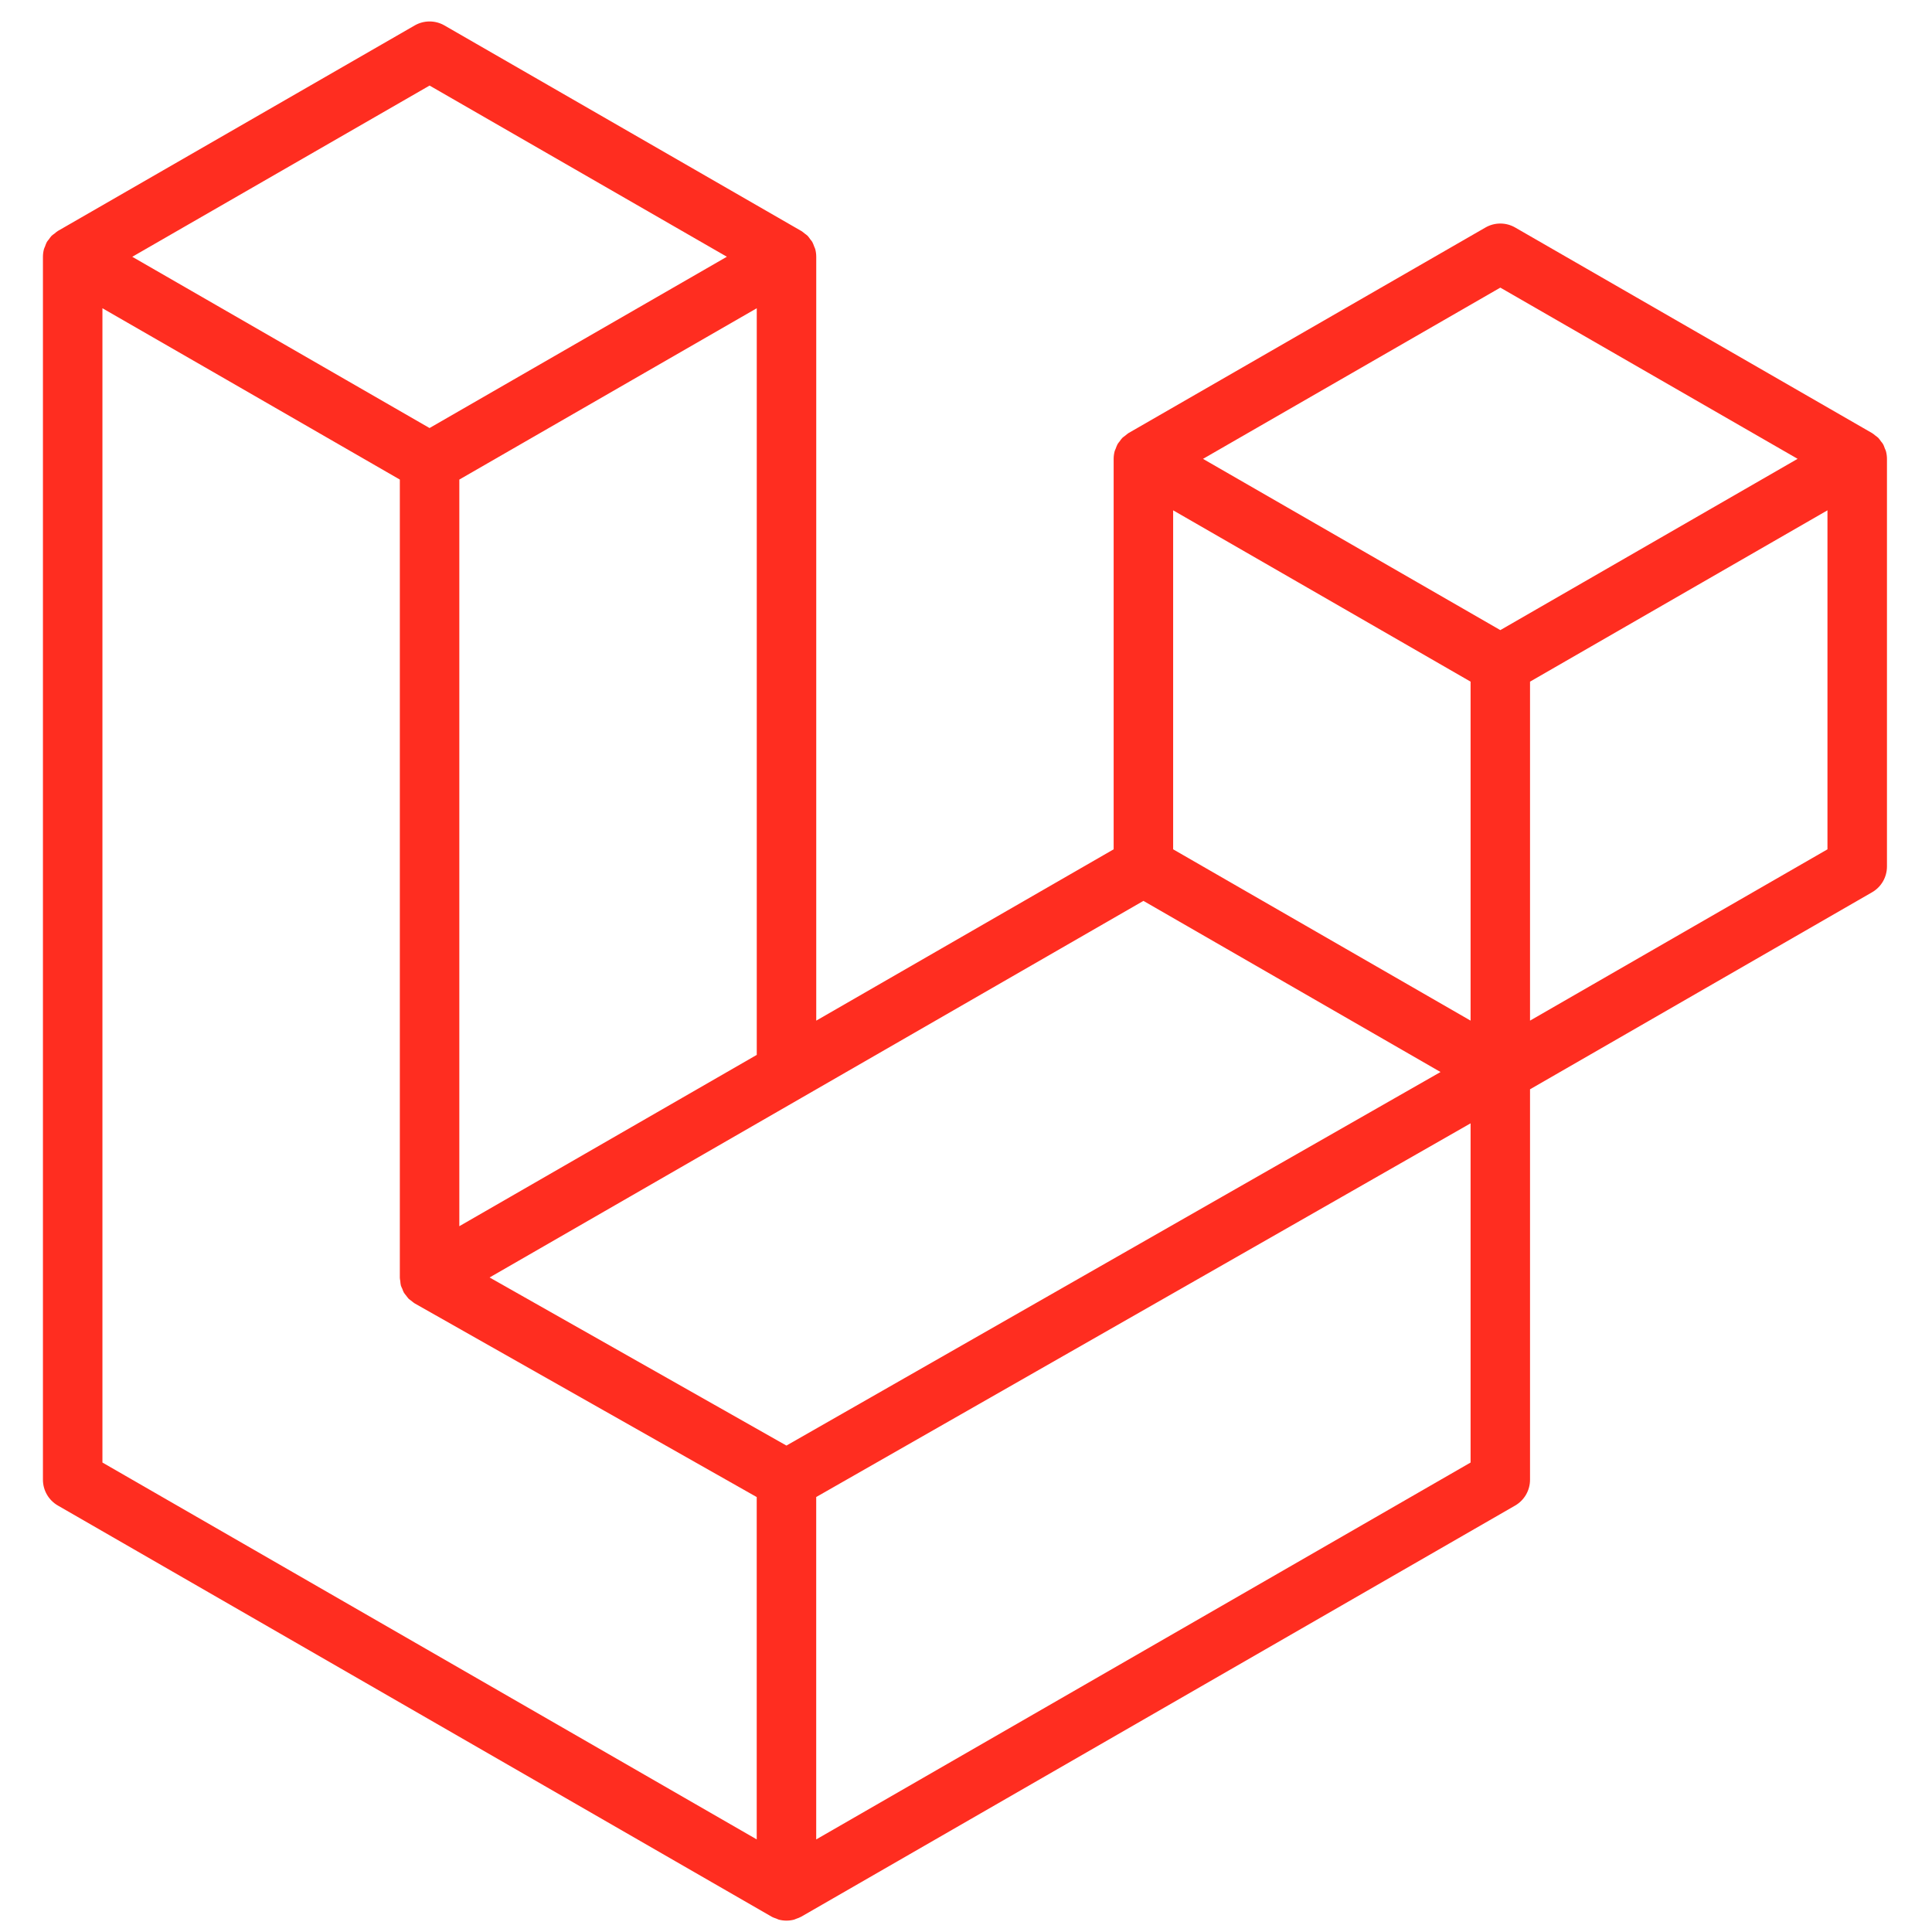
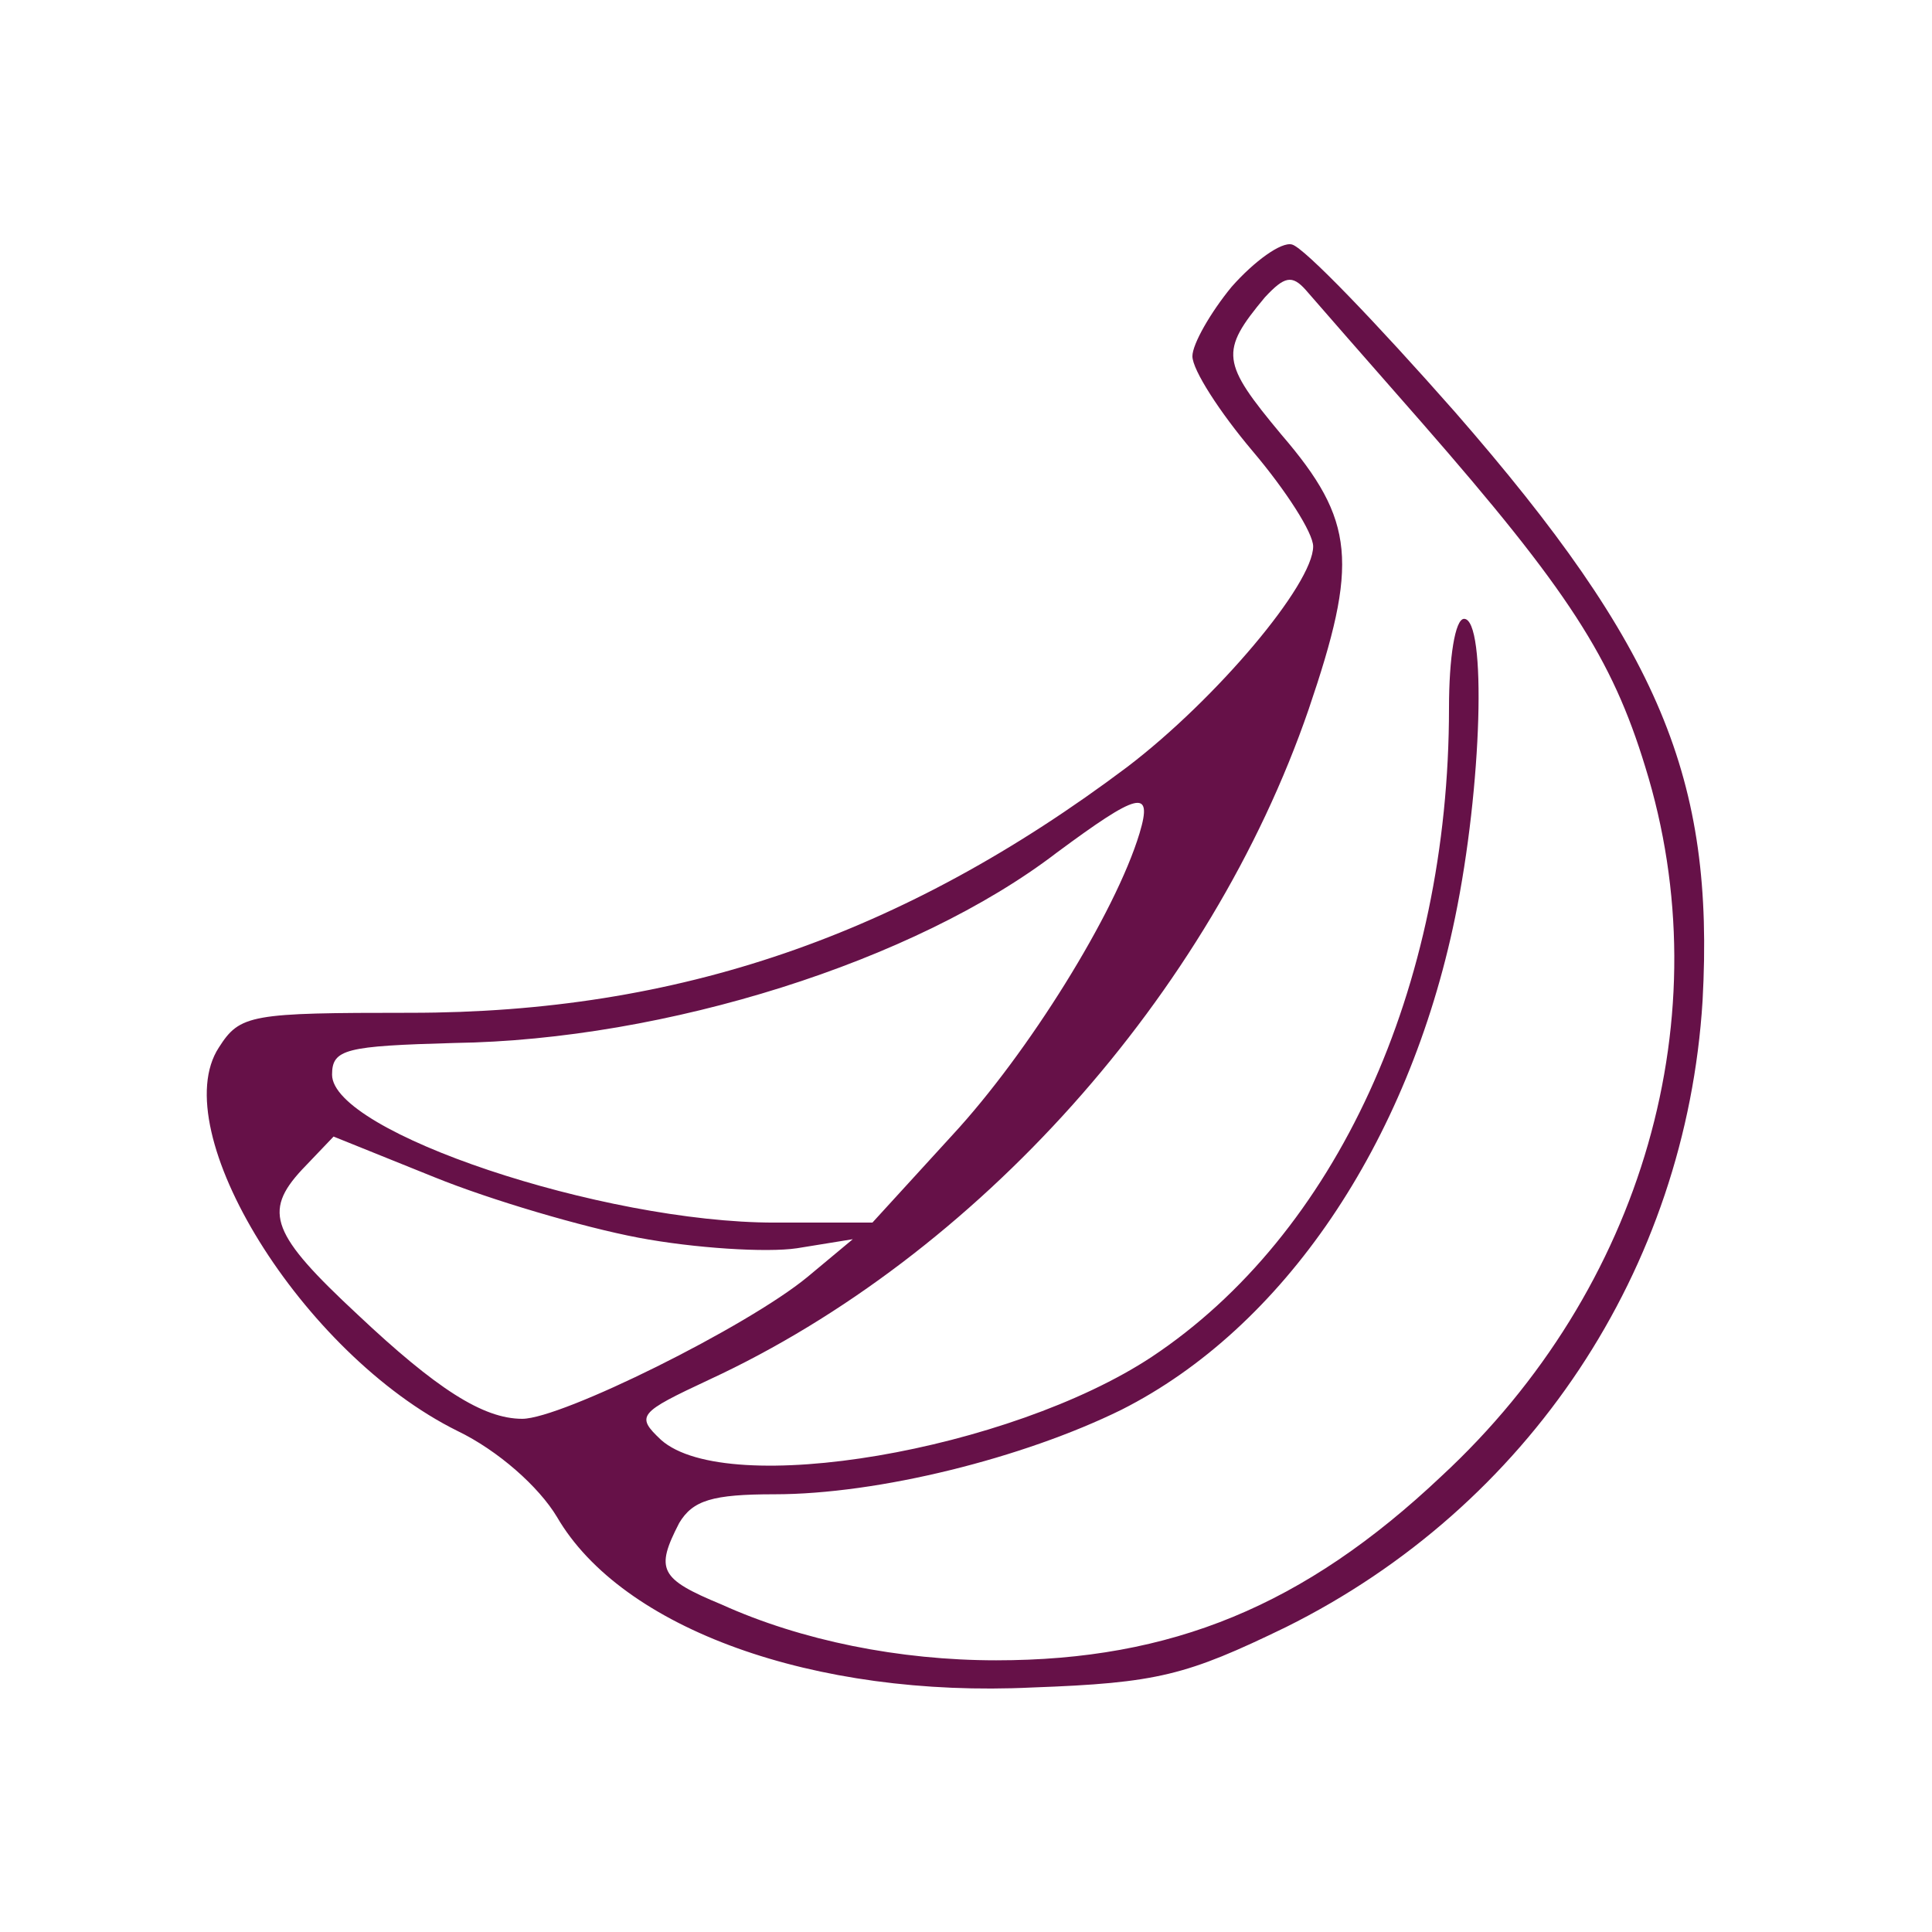
- <svg xmlns="http://www.w3.org/2000/svg" width="166" height="166" viewBox="0 0 166 166" fill="none">
-   <path fill-rule="evenodd" clip-rule="evenodd" d="M162.041 38.759C162.099 38.977 162.129 39.201 162.13 39.426V74.452C162.13 74.902 162.011 75.344 161.786 75.733C161.561 76.122 161.237 76.444 160.847 76.668L131.462 93.594V127.141C131.462 128.054 130.977 128.897 130.186 129.357L68.847 164.683C68.707 164.763 68.554 164.814 68.401 164.868C68.343 164.887 68.289 164.922 68.228 164.938C67.8 165.051 67.349 165.051 66.92 164.938C66.85 164.919 66.786 164.881 66.719 164.855C66.579 164.804 66.432 164.76 66.298 164.683L4.972 129.357C4.583 129.133 4.259 128.81 4.034 128.421C3.808 128.032 3.69 127.591 3.689 127.141L3.689 22.063C3.689 21.834 3.721 21.61 3.779 21.393C3.798 21.32 3.843 21.253 3.868 21.179C3.916 21.045 3.961 20.908 4.031 20.783C4.079 20.7 4.149 20.633 4.206 20.557C4.28 20.454 4.347 20.349 4.433 20.26C4.506 20.186 4.602 20.132 4.685 20.068C4.778 19.992 4.861 19.909 4.966 19.848L35.633 2.185C36.022 1.961 36.462 1.844 36.91 1.844C37.358 1.844 37.798 1.961 38.186 2.185L68.851 19.848H68.857C68.959 19.912 69.045 19.992 69.138 20.065C69.221 20.129 69.313 20.186 69.387 20.257C69.476 20.349 69.54 20.454 69.616 20.557C69.671 20.633 69.744 20.7 69.789 20.783C69.862 20.911 69.904 21.045 69.955 21.179C69.98 21.253 70.025 21.32 70.044 21.396C70.103 21.614 70.133 21.838 70.133 22.063V87.694L95.686 72.974V39.423C95.686 39.2 95.718 38.973 95.775 38.759C95.798 38.683 95.839 38.615 95.865 38.542C95.916 38.408 95.96 38.271 96.031 38.146C96.079 38.063 96.149 37.996 96.203 37.92C96.279 37.818 96.343 37.712 96.433 37.623C96.506 37.549 96.599 37.495 96.681 37.431C96.777 37.355 96.86 37.272 96.962 37.211L127.633 19.548C128.021 19.324 128.461 19.206 128.91 19.206C129.358 19.206 129.798 19.324 130.186 19.548L160.85 37.211C160.959 37.275 161.042 37.355 161.137 37.428C161.217 37.492 161.31 37.549 161.383 37.62C161.473 37.712 161.536 37.818 161.613 37.92C161.67 37.996 161.741 38.063 161.785 38.146C161.859 38.271 161.9 38.408 161.951 38.542C161.98 38.615 162.021 38.683 162.041 38.759ZM157.018 72.974V43.848L146.287 50.028L131.462 58.568V87.694L157.021 72.974H157.018ZM126.354 125.663V96.518L111.771 104.85L70.13 128.626V158.046L126.354 125.663ZM8.801 26.485V125.663L65.018 158.043V128.629L35.649 112L35.64 111.994L35.627 111.988C35.528 111.93 35.445 111.847 35.353 111.777C35.273 111.713 35.18 111.662 35.11 111.592L35.104 111.582C35.021 111.502 34.963 111.403 34.893 111.314C34.829 111.228 34.753 111.154 34.702 111.065L34.699 111.055C34.641 110.96 34.606 110.845 34.565 110.736C34.523 110.64 34.469 110.551 34.443 110.449C34.411 110.328 34.405 110.197 34.392 110.072C34.379 109.976 34.354 109.881 34.354 109.785V109.778V41.205L19.532 32.662L8.801 26.485ZM36.913 7.35L11.364 22.063L36.907 36.777L62.453 22.06L36.907 7.35H36.913ZM50.2 99.174L65.022 90.637V26.485L54.291 32.665L39.466 41.205V105.357L50.2 99.174ZM128.91 24.713L103.363 39.426L128.91 54.14L154.453 39.423L128.91 24.713ZM126.354 58.568L111.529 50.028L100.798 43.848V72.974L115.619 81.511L126.354 87.694V58.568ZM67.571 124.205L105.042 102.803L123.772 92.109L98.245 77.405L68.854 94.334L42.066 109.762L67.571 124.205Z" fill="#FF2D20" />
+ <svg xmlns="http://www.w3.org/2000/svg" version="1.0" width="128pt" height="128pt" viewBox="0 0 128 128" preserveAspectRatio="xMidYMid meet">
+   <g transform="translate(0,128) scale(0.1,-0.1)" fill="#661148" stroke="none">
+     <path d="M816 1090 c-14 -17 -26 -38 -26 -46 0 -9 18 -37 40 -63 22 -26 40 -54 40 -63 0 -25 -64 -101 -123 -146 -149 -112 -298 -163 -475 -163 -106 0 -113 -1 -127 -23 -36 -55 55 -203 158 -254 27 -13 54 -37 66 -57 43 -74 170 -120 315 -113 83 3 102 8 168 40 161 80 265 237 276 415 8 147 -28 234 -164 390 -52 59 -100 109 -108 111 -7 2 -25 -11 -40 -28z m126 -90 c97 -111 126 -156 148 -228 51 -164 -1 -346 -135 -470 -91 -86 -179 -122 -295 -122 -64 0 -129 13 -182 37 -41 17 -44 23 -28 54 9 15 22 19 63 19 69 0 165 24 230 56 107 54 190 176 221 326 18 87 21 198 6 198 -6 0 -10 -26 -10 -59 0 -186 -75 -349 -197 -430 -94 -62 -281 -94 -325 -55 -17 16 -15 18 32 40 177 82 332 255 397 444 33 97 31 125 -18 182 -40 48 -41 55 -11 91 13 14 18 15 27 5 6 -7 41 -47 77 -88z m-187 -272 c-16 -53 -74 -146 -124 -200 l-53 -58 -65 0 c-114 0 -293 60 -293 98 0 17 9 19 81 21 140 2 305 54 399 126 54 40 64 43 55 13z m-332 -268 c37 -7 85 -10 105 -7 l37 6 -30 -25 c-40 -33 -163 -94 -189 -94 -26 0 -57 20 -109 69 -57 53 -63 68 -37 96 l21 22 67 -27 c37 -15 98 -33 135 -40z" />
+   </g>
</svg>
